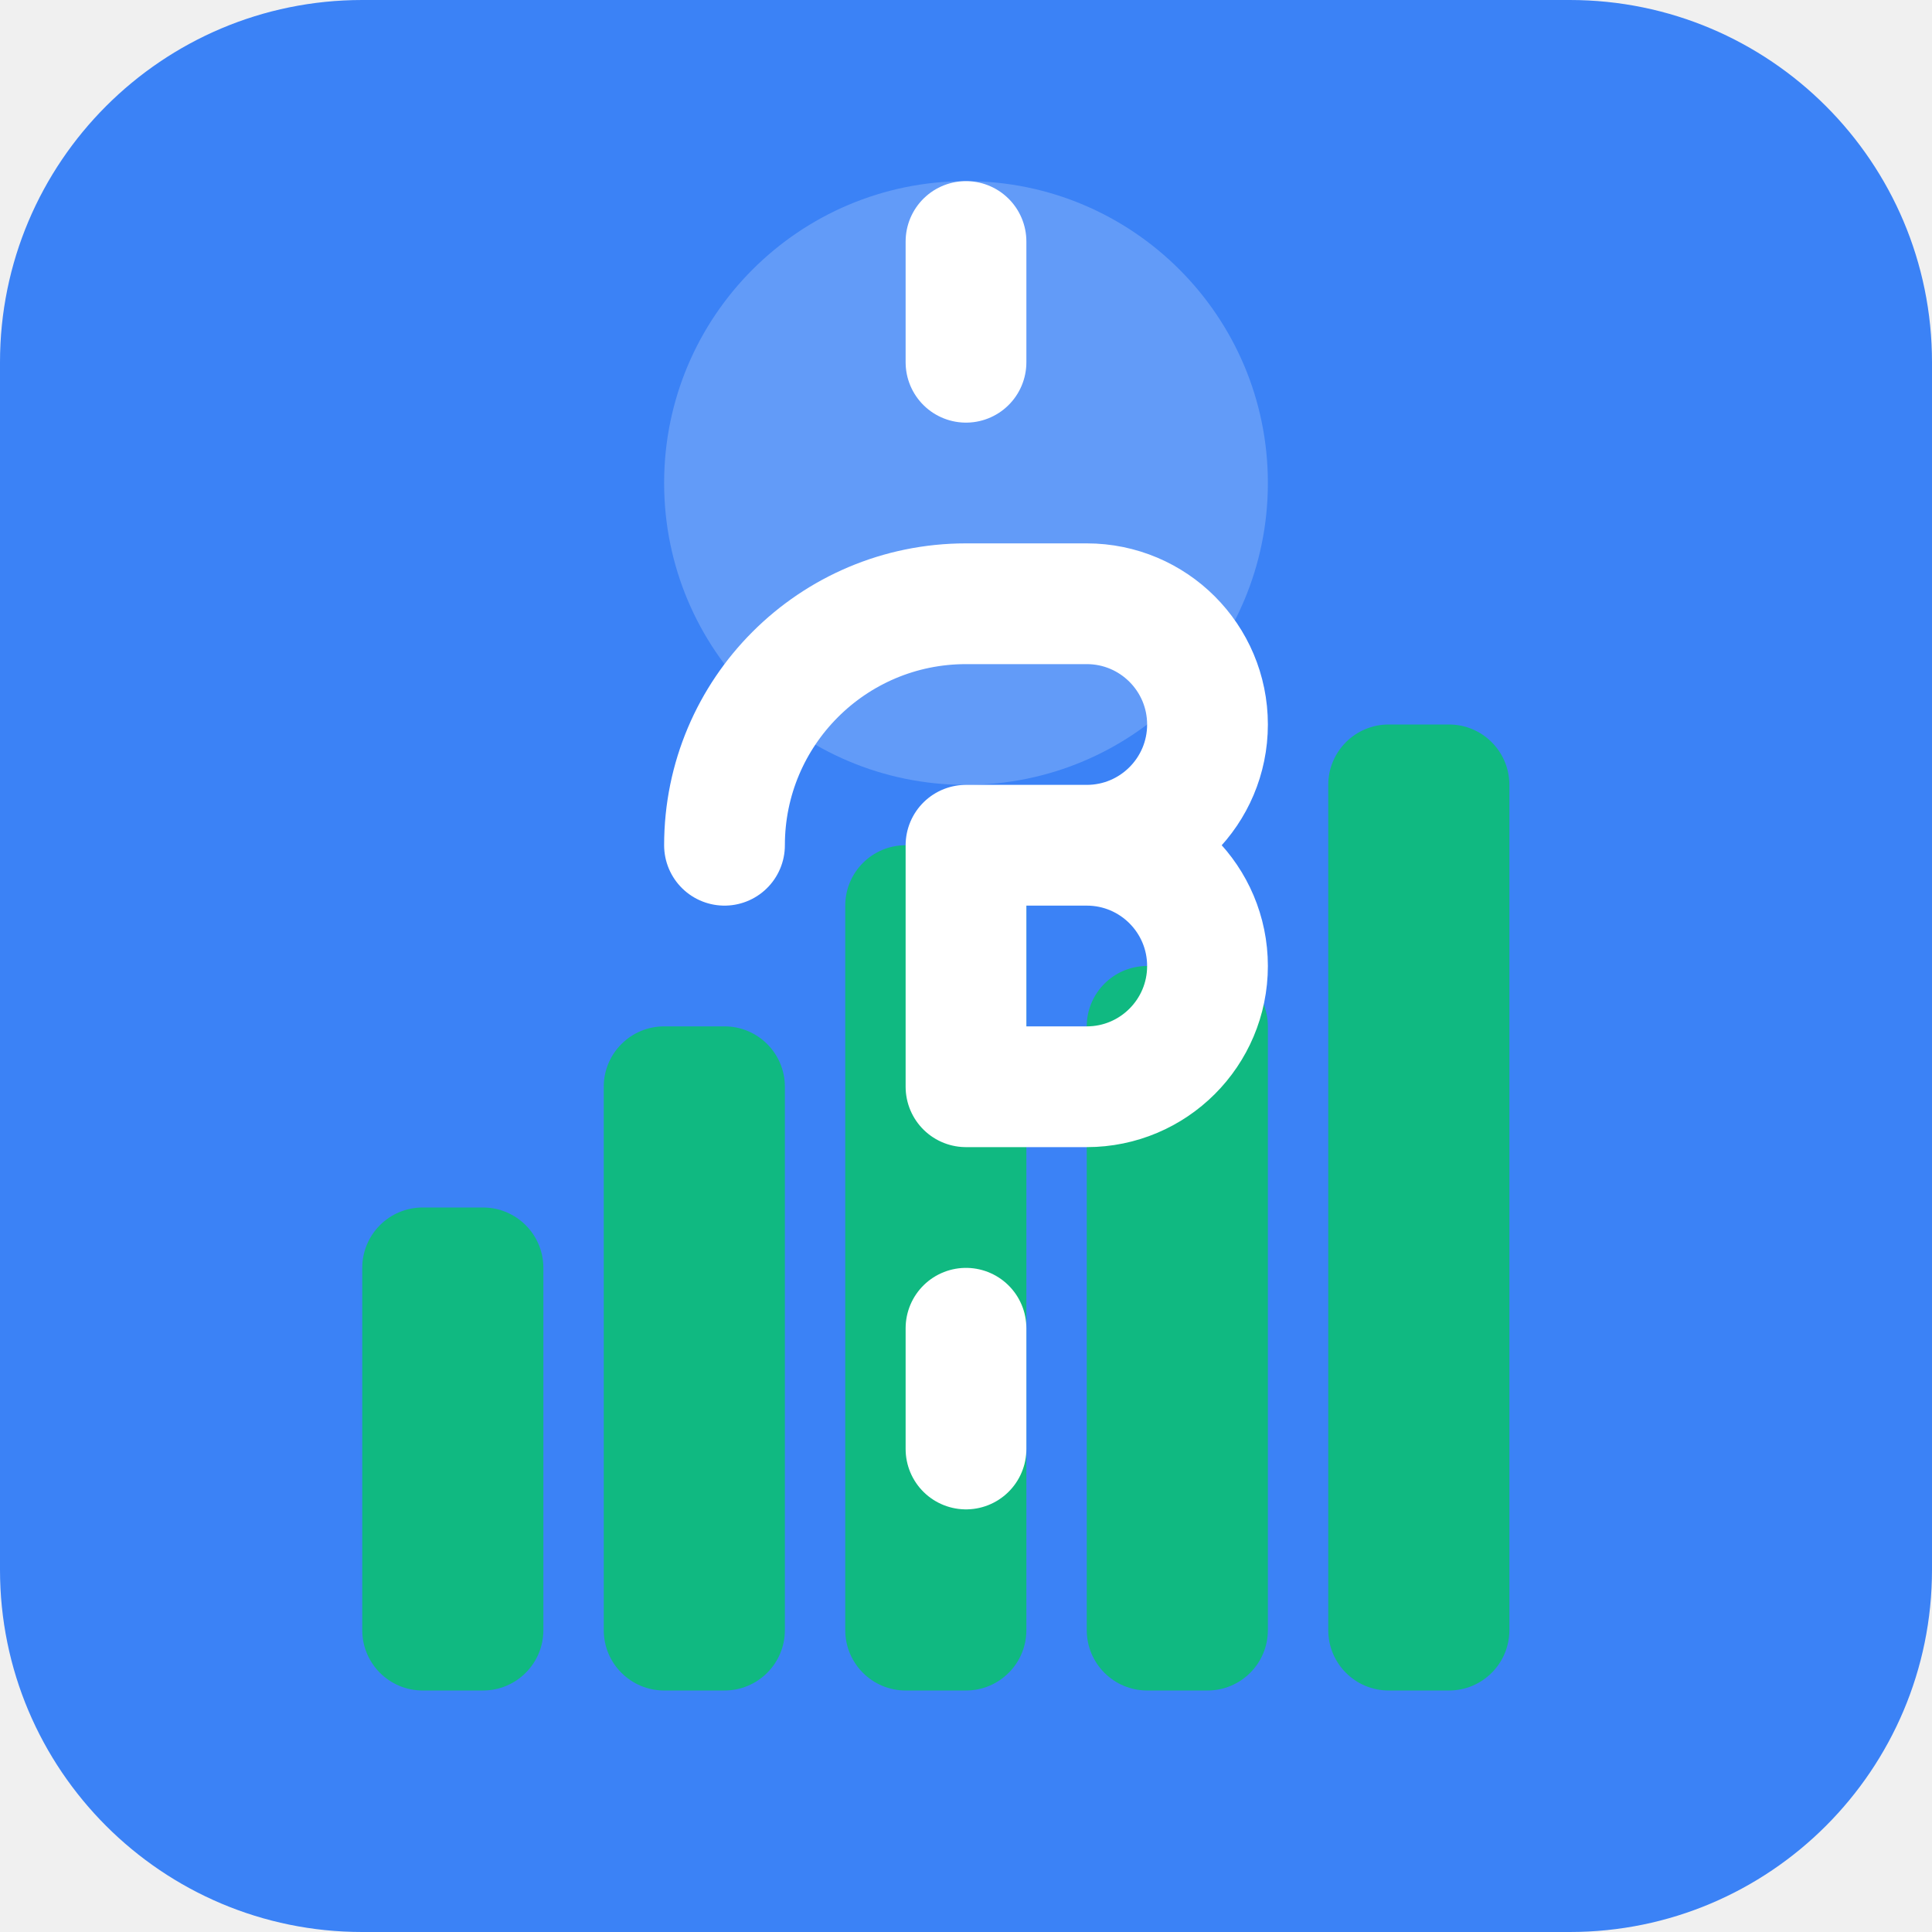
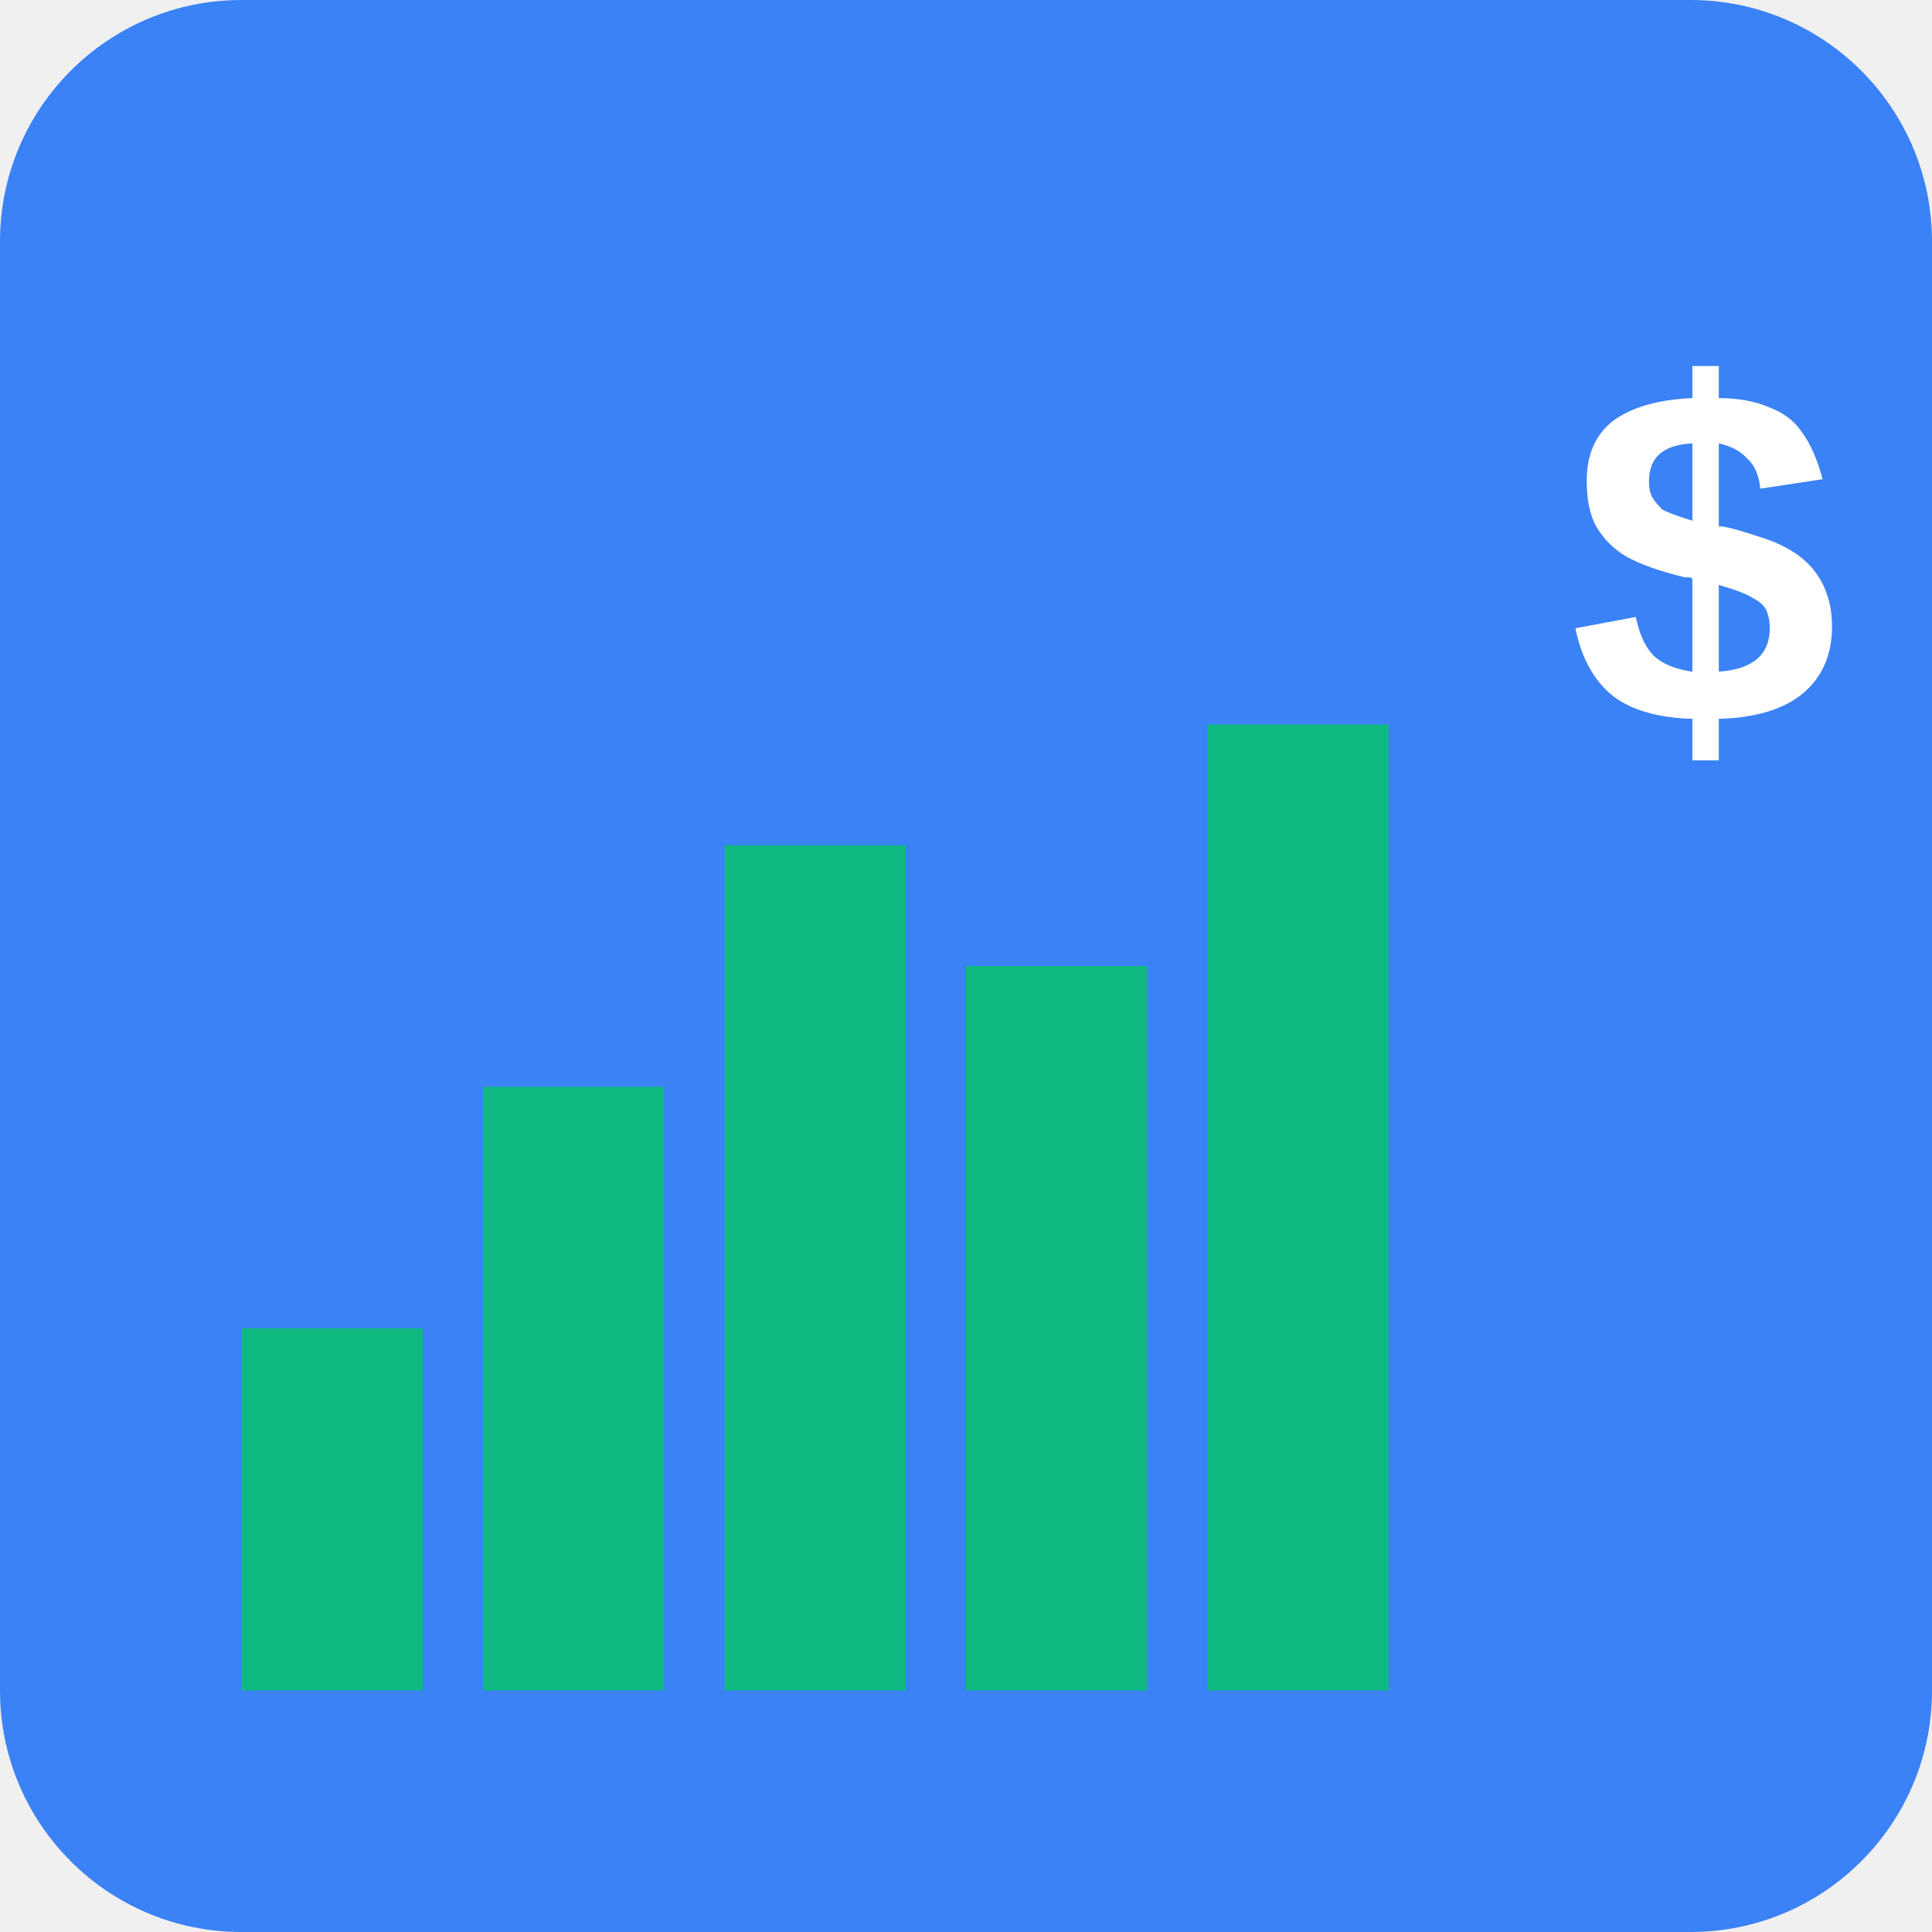
- <svg xmlns="http://www.w3.org/2000/svg" width="32" height="32" viewBox="0 0 32 32">
-   <rect width="32" height="32" rx="6" fill="#3b82f6" />
-   <rect x="6" y="20" width="3" height="8" fill="#10b981" rx="1" />
-   <rect x="10" y="17" width="3" height="11" fill="#10b981" rx="1" />
-   <rect x="14" y="14" width="3" height="14" fill="#10b981" rx="1" />
-   <rect x="18" y="16" width="3" height="12" fill="#10b981" rx="1" />
-   <rect x="22" y="12" width="3" height="16" fill="#10b981" rx="1" />
-   <circle cx="16" cy="8" r="5" fill="#ffffff" opacity="0.2" />
-   <path d="M16 4v2m0 16v2m-4-10a4 4 0 014-4h2a2 2 0 010 4h-2m0 0h2a2 2 0 010 4h-2m0-4v4" stroke="#ffffff" stroke-width="2" stroke-linecap="round" stroke-linejoin="round" fill="none" />
+ <svg xmlns="http://www.w3.org/2000/svg" width="16" height="16" viewBox="0 0 16 16">
+   <rect width="16" height="16" rx="2" fill="#3b82f6" />
+   <rect x="2" y="11" width="1.5" height="3" fill="#10b981" />
+   <rect x="4" y="9" width="1.5" height="5" fill="#10b981" />
+   <rect x="6" y="7" width="1.5" height="7" fill="#10b981" />
+   <rect x="8" y="8" width="1.5" height="6" fill="#10b981" />
+   <rect x="10" y="6" width="1.5" height="8" fill="#10b981" />
+   <text x="13" y="6" font-family="Arial" font-size="4" fill="white" font-weight="bold">$</text>
</svg>
